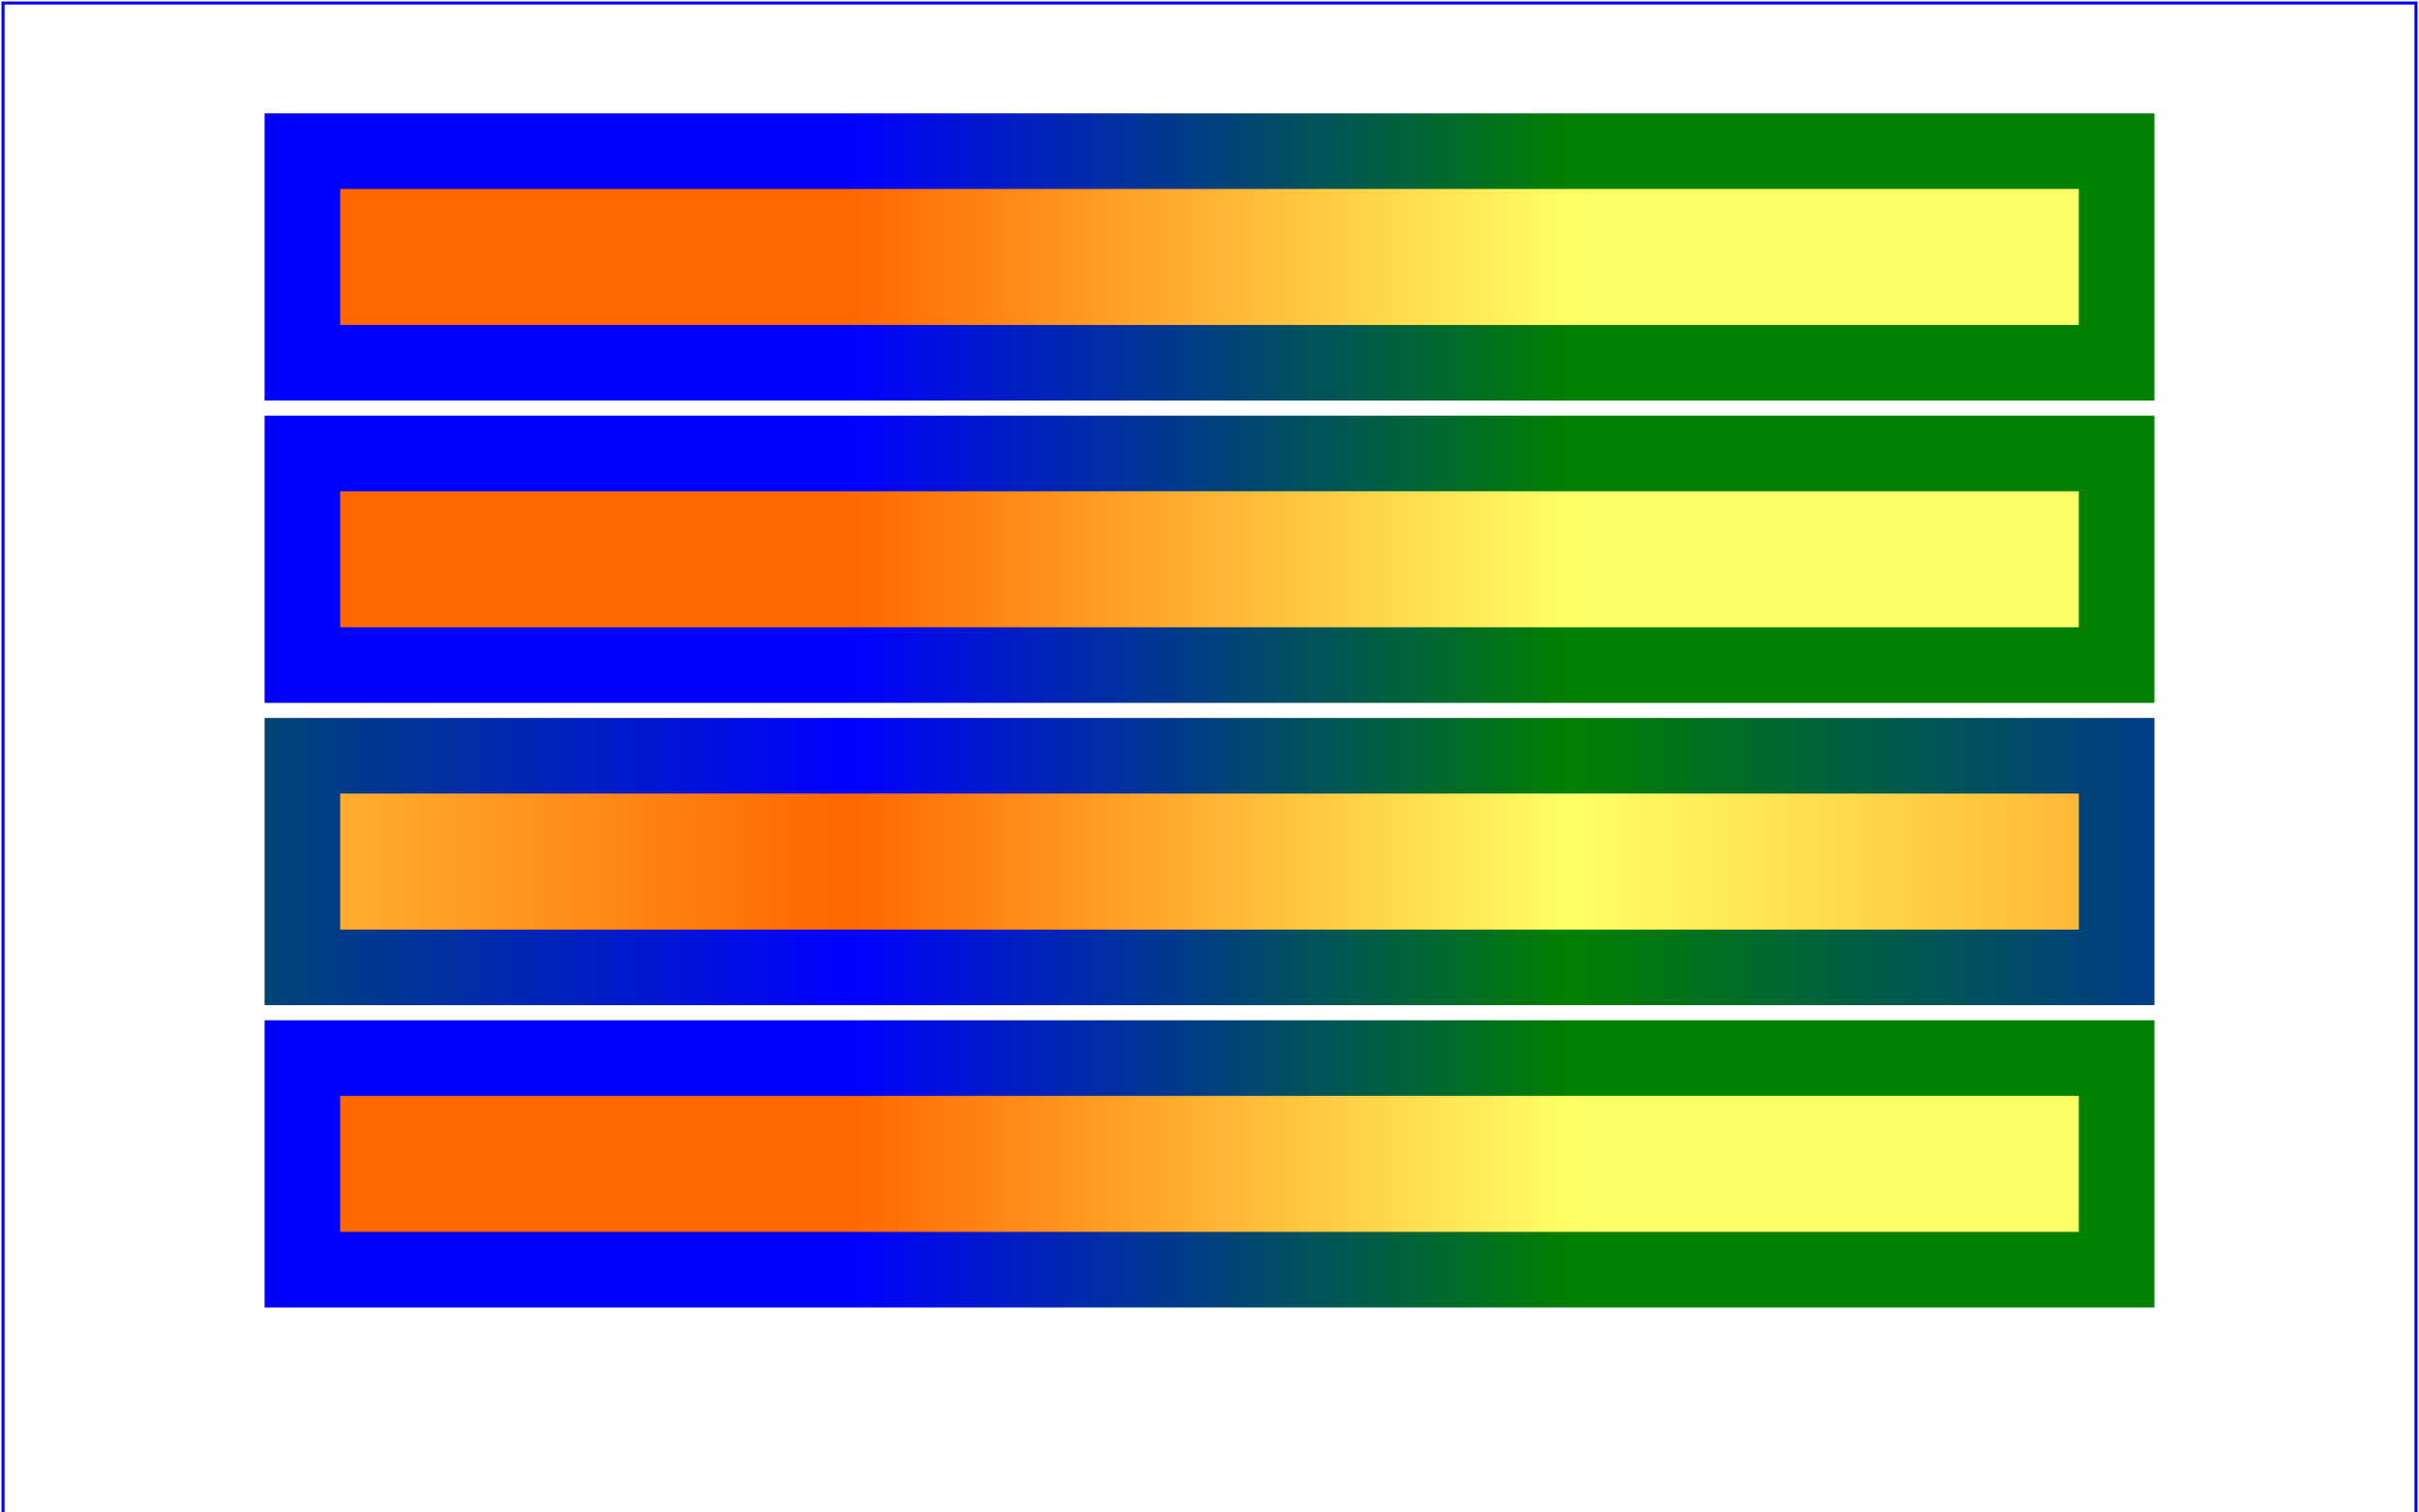
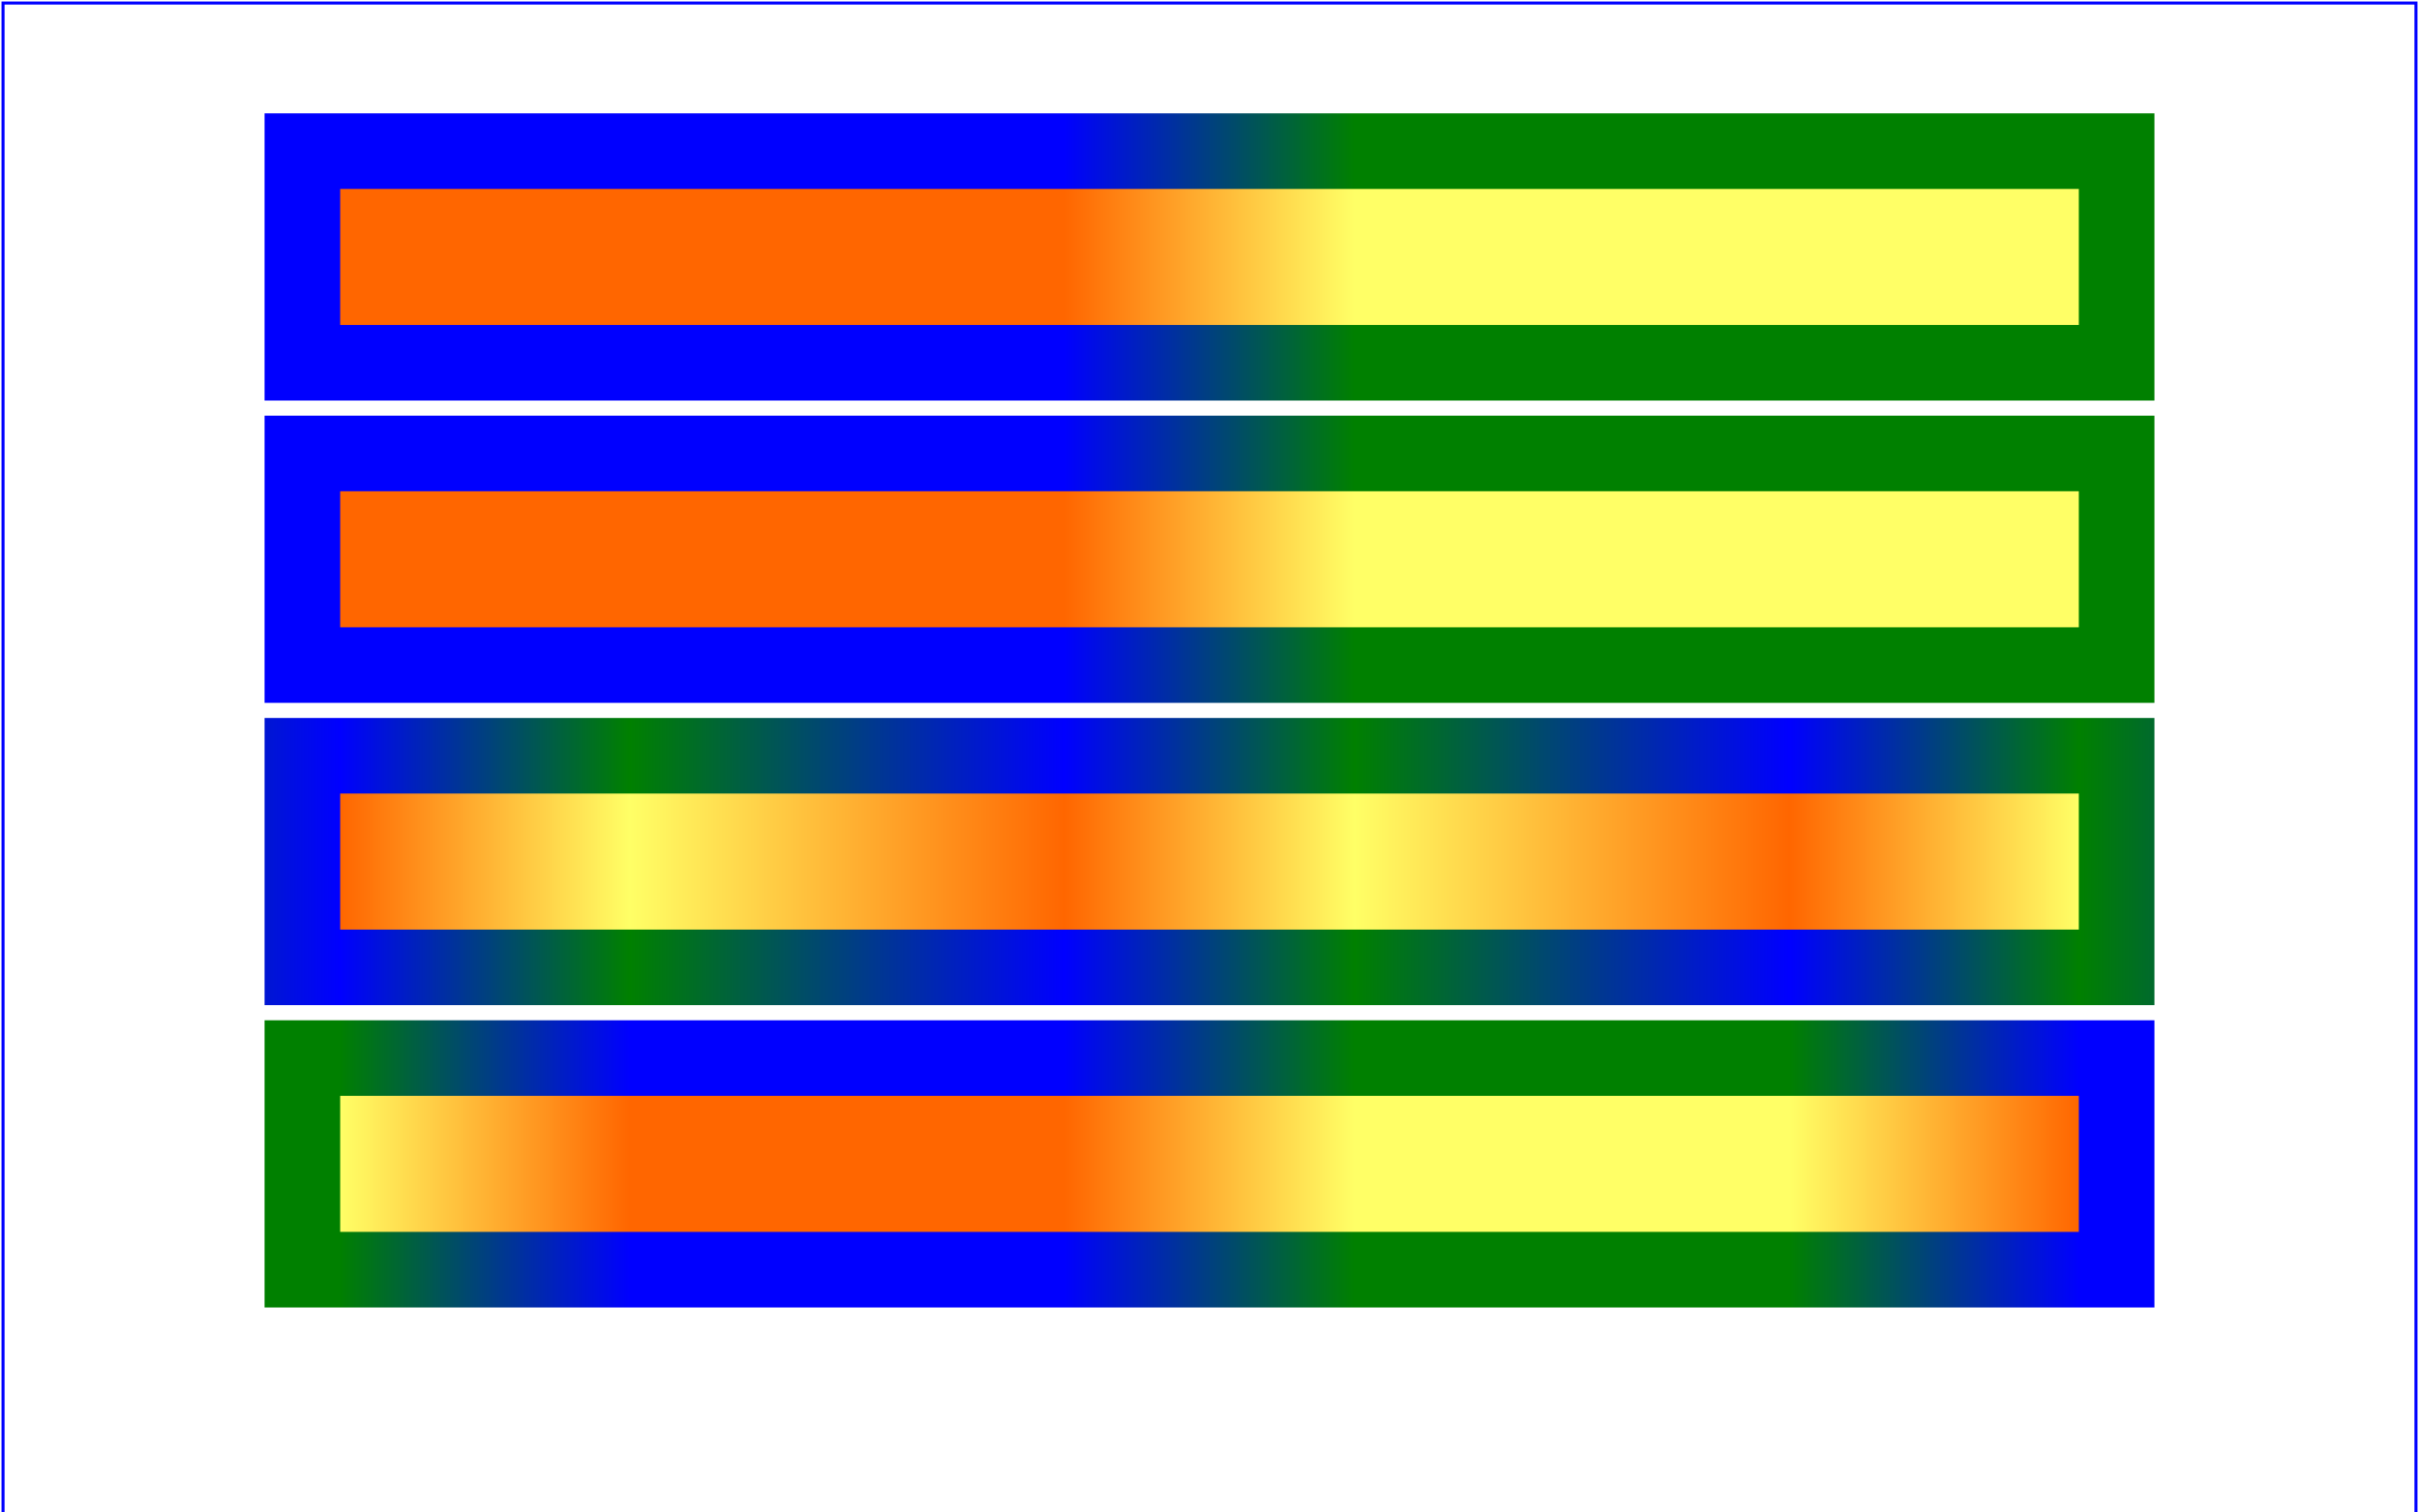
<svg xmlns="http://www.w3.org/2000/svg" width="800" height="500" viewBox="0 0 800 500" version="1.1">
  <g>
    <defs>
-       <linearGradient id="MyGradient">
+       <linearGradient id="MyGradient" x1="30%" x2="70%">
        <stop offset="30%" stop-color="#F60" />
        <stop offset="70%" stop-color="#FF6" />
      </linearGradient>
      <linearGradient id="MyGradient2" href="#MyGradient" spreadMethod="pad" />
      <linearGradient id="MyGradient3" href="#MyGradient" spreadMethod="repeat" />
      <linearGradient id="MyGradient4" href="#MyGradient" spreadMethod="reflect" />
-       <linearGradient id="StrokeGradient">
+       <linearGradient id="StrokeGradient" x1="30%" x2="70%">
        <stop offset="30%" stop-color="blue" />
        <stop offset="70%" stop-color="green" />
      </linearGradient>
      <linearGradient id="StrokeGradient2" href="#StrokeGradient" spreadMethod="pad" />
      <linearGradient id="StrokeGradient3" href="#StrokeGradient" spreadMethod="repeat" />
      <linearGradient id="StrokeGradient4" href="#StrokeGradient" spreadMethod="reflect" />
    </defs>
    <rect fill="none" stroke="blue" x="1" y="1" width="798" height="500" />
    <rect fill="url(#MyGradient)" stroke="url(#StrokeGradient)" stroke-width="25" x="100" y="50" width="600" height="70" />
    <rect fill="url(#MyGradient2)" stroke="url(#StrokeGradient2)" stroke-width="25" x="100" y="150" width="600" height="70" />
    <rect fill="url(#MyGradient3)" stroke="url(#StrokeGradient3)" stroke-width="25" x="100" y="250" width="600" height="70" />
    <rect fill="url(#MyGradient4)" stroke="url(#StrokeGradient4)" stroke-width="25" x="100" y="350" width="600" height="70" />
  </g>
</svg>
